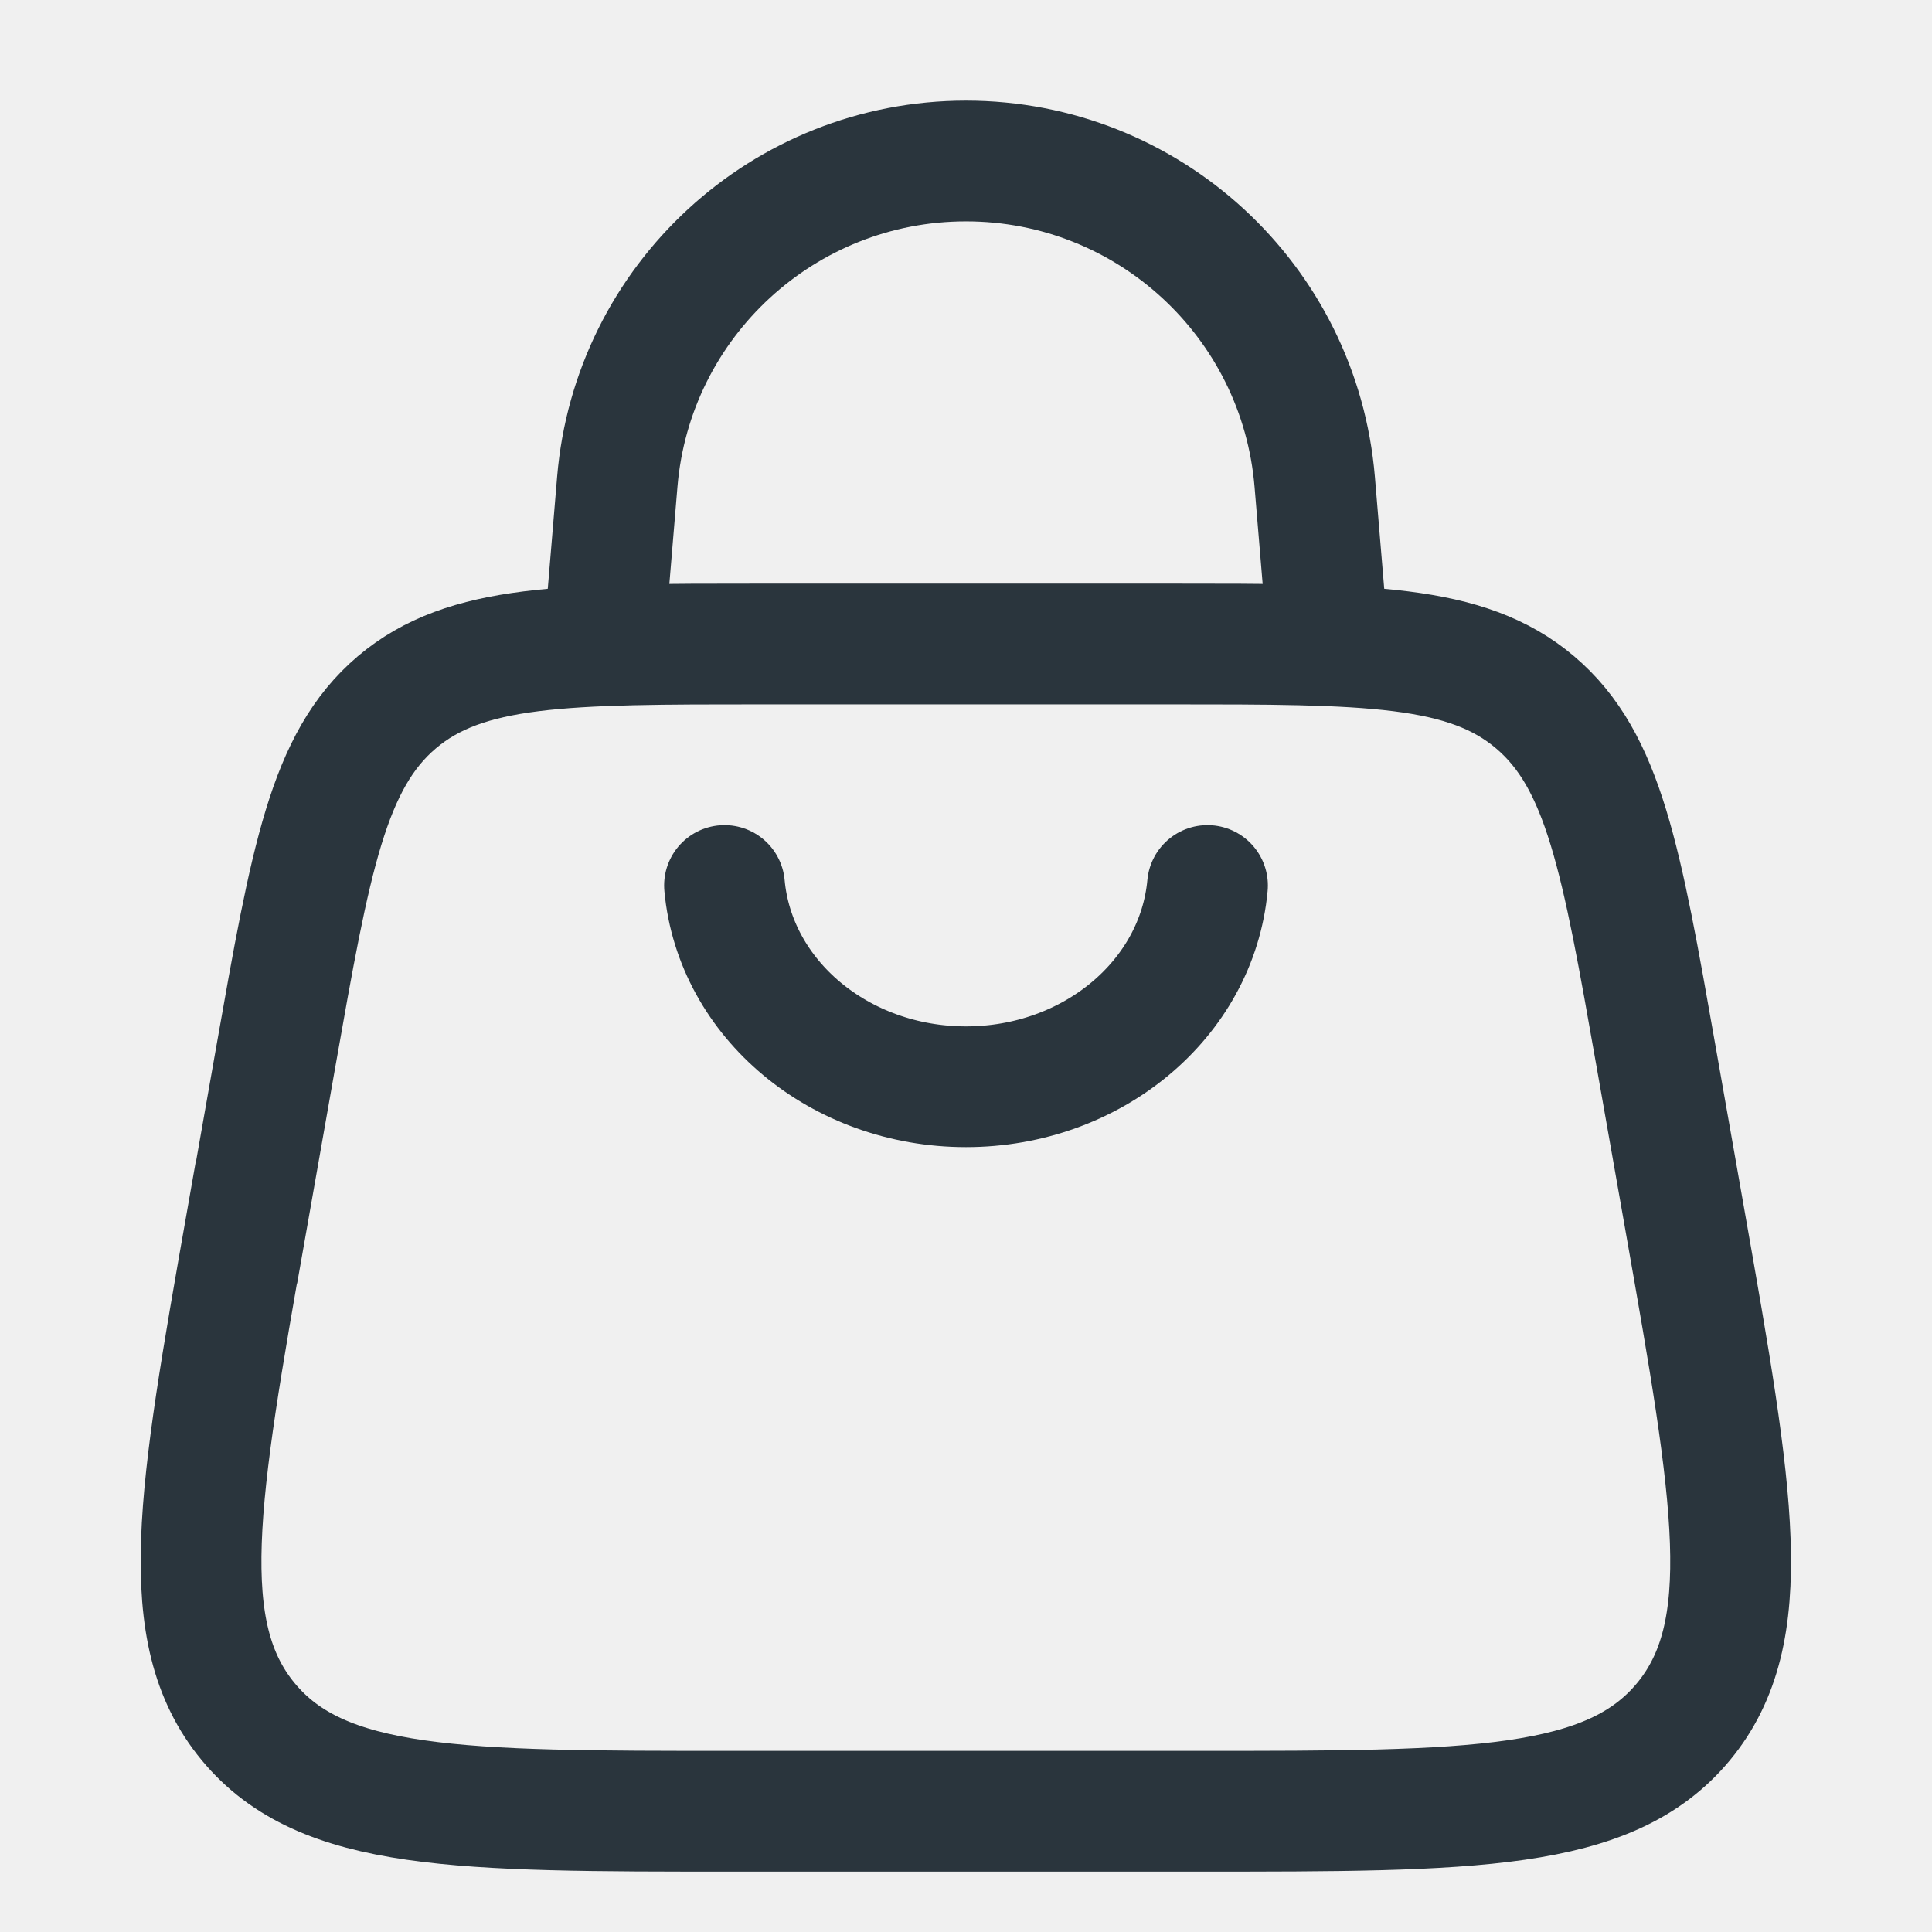
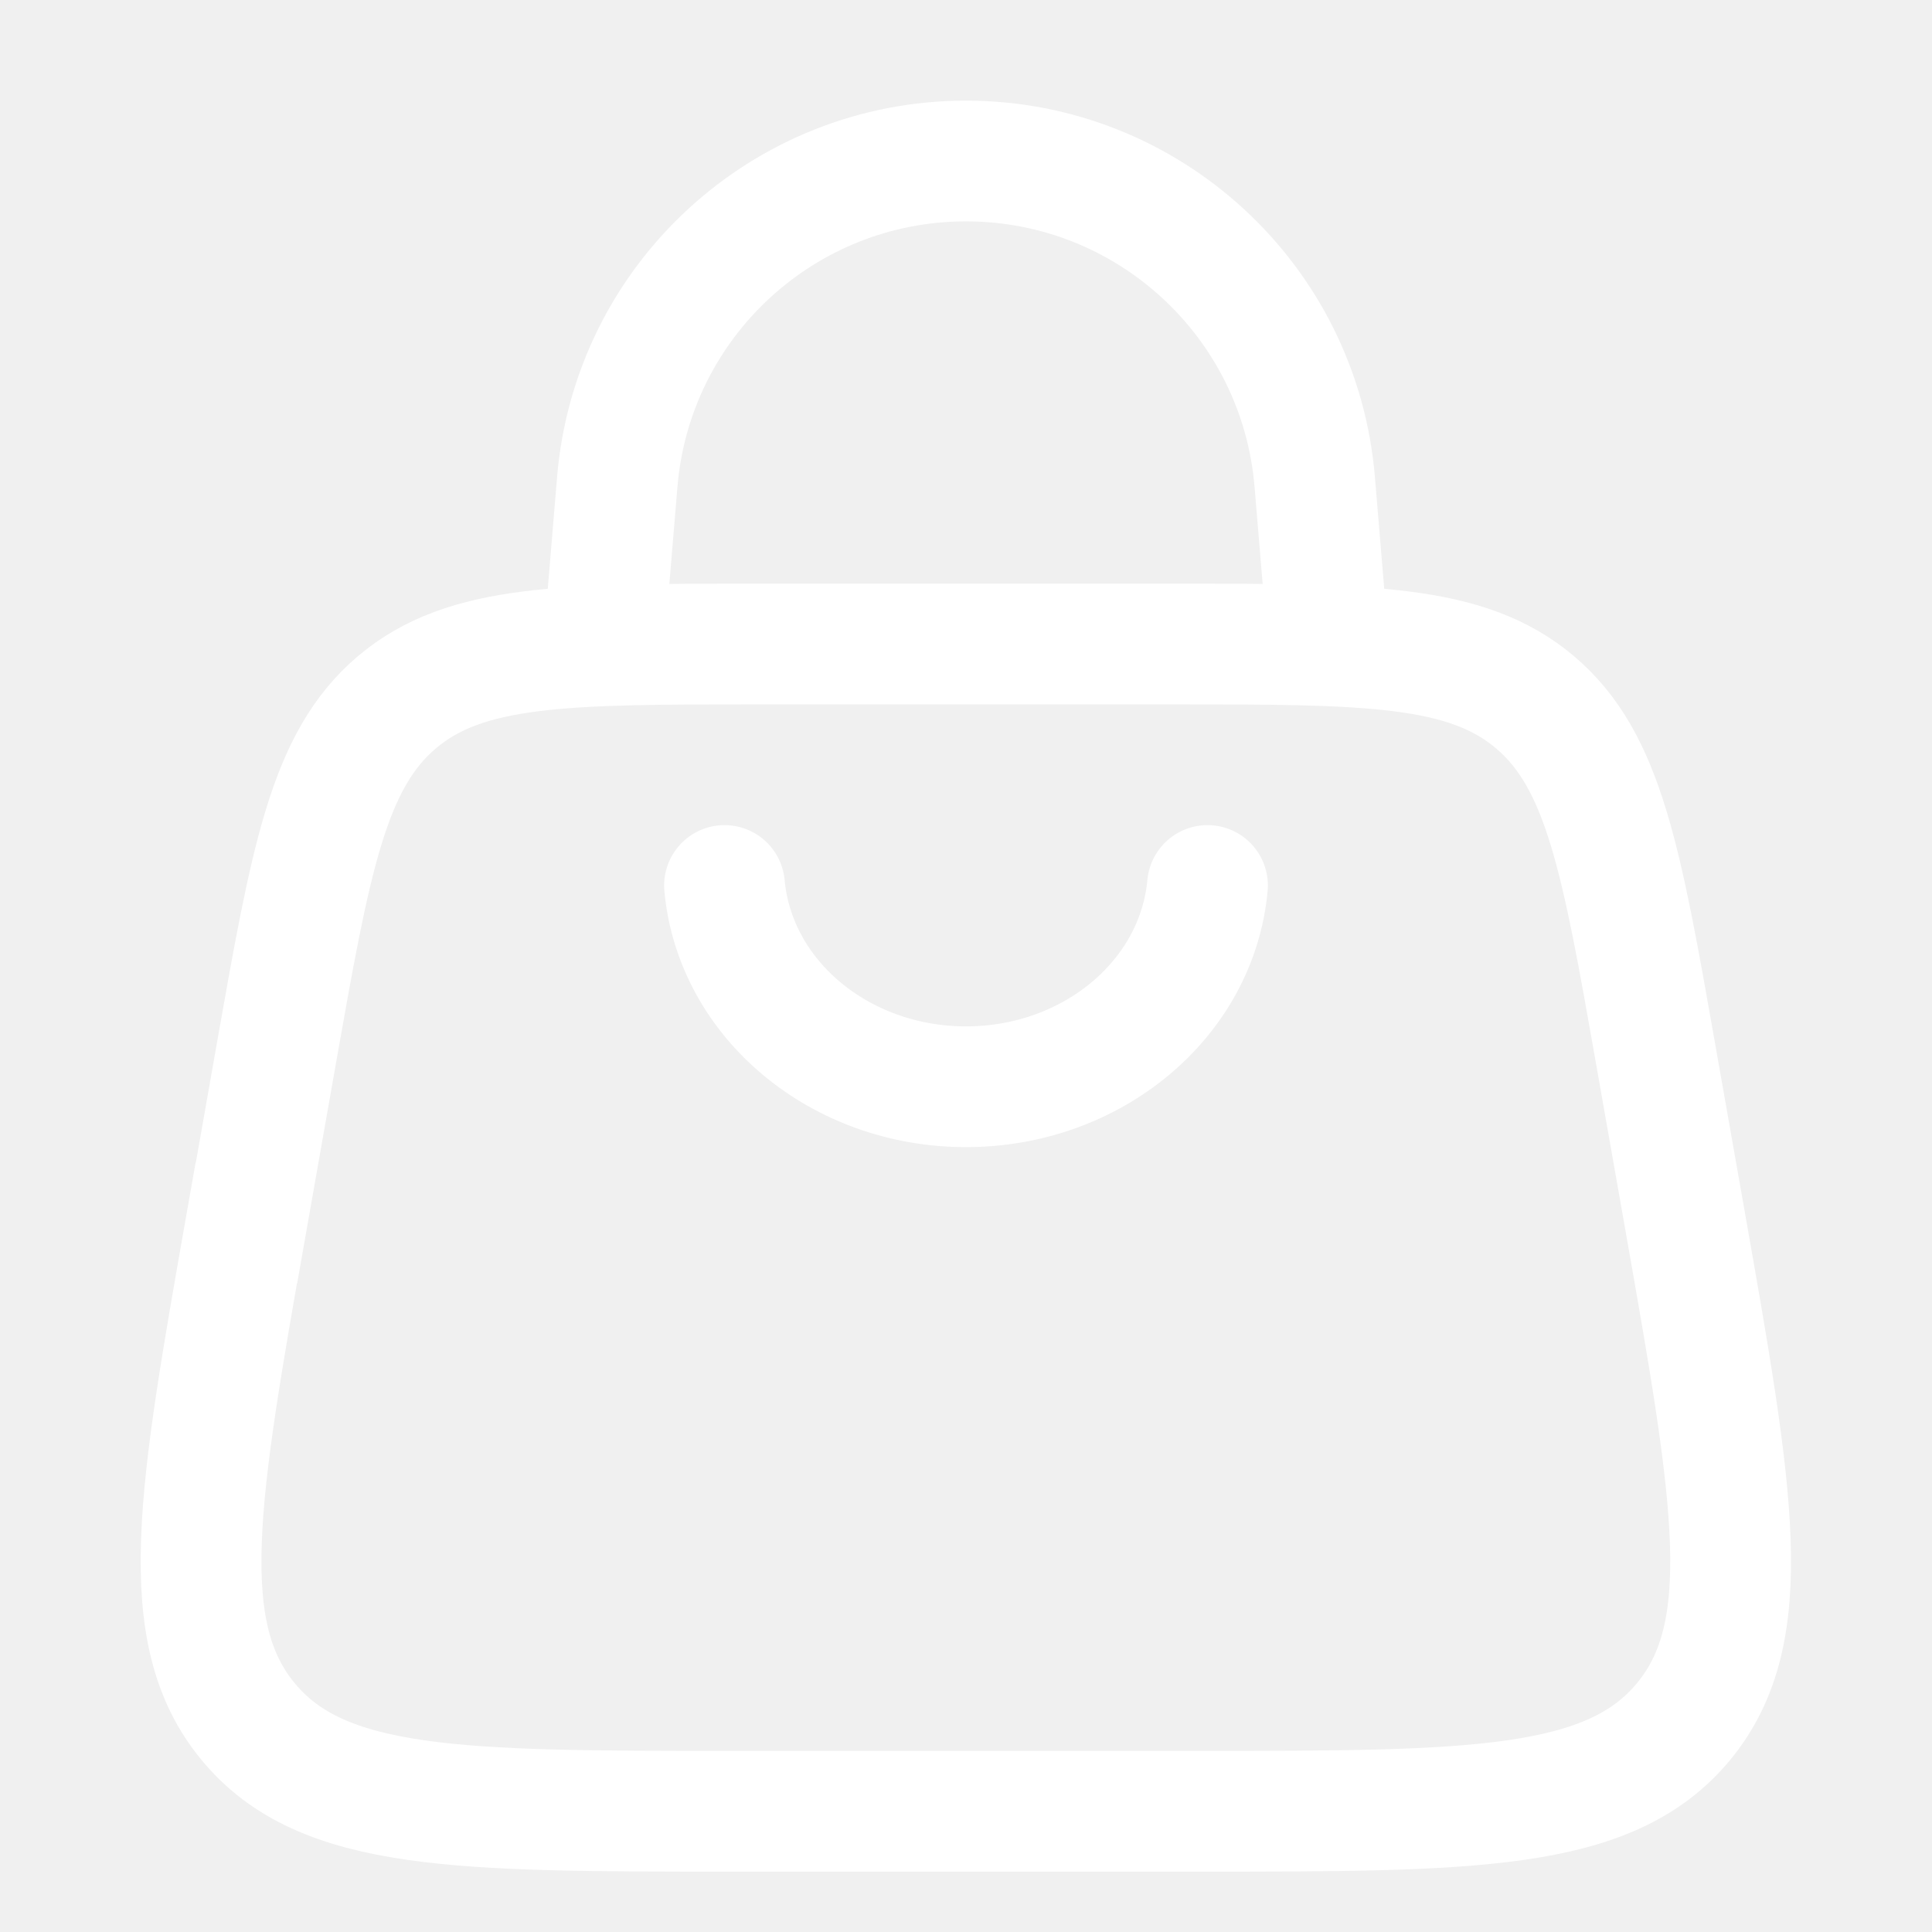
<svg xmlns="http://www.w3.org/2000/svg" fill="none" height="24" viewBox="0 0 24 24" width="24">
-   <g stroke="#2a353d" stroke-width="1.5">
+   <g stroke="#FFFFFF" stroke-width="1.5">
    <path d="m3.062 15.193.365-2.071c.432-2.448.648-3.672 1.502-4.397.855-.725 2.083-.725 4.538-.725h5.065c2.456 0 3.683 0 4.538.725.855.725 1.071 1.949 1.502 4.397l.365 2.071c.597 3.388.896 5.082-.024 6.194s-2.619 1.113-6.017 1.113h-5.796c-3.398 0-5.097 0-6.017-1.113s-.621-2.806-.024-6.194z" />
    <path d="m7.5 8 .168-2.014c.188-2.253 2.071-3.986 4.332-3.986 2.261 0 4.144 1.733 4.332 3.986l.168 2.014" />
    <path d="m15 11c-.13 1.413-1.434 2.5-3 2.5s-2.87-1.087-3-2.5" stroke-linecap="round" />
  </g>
</svg>
